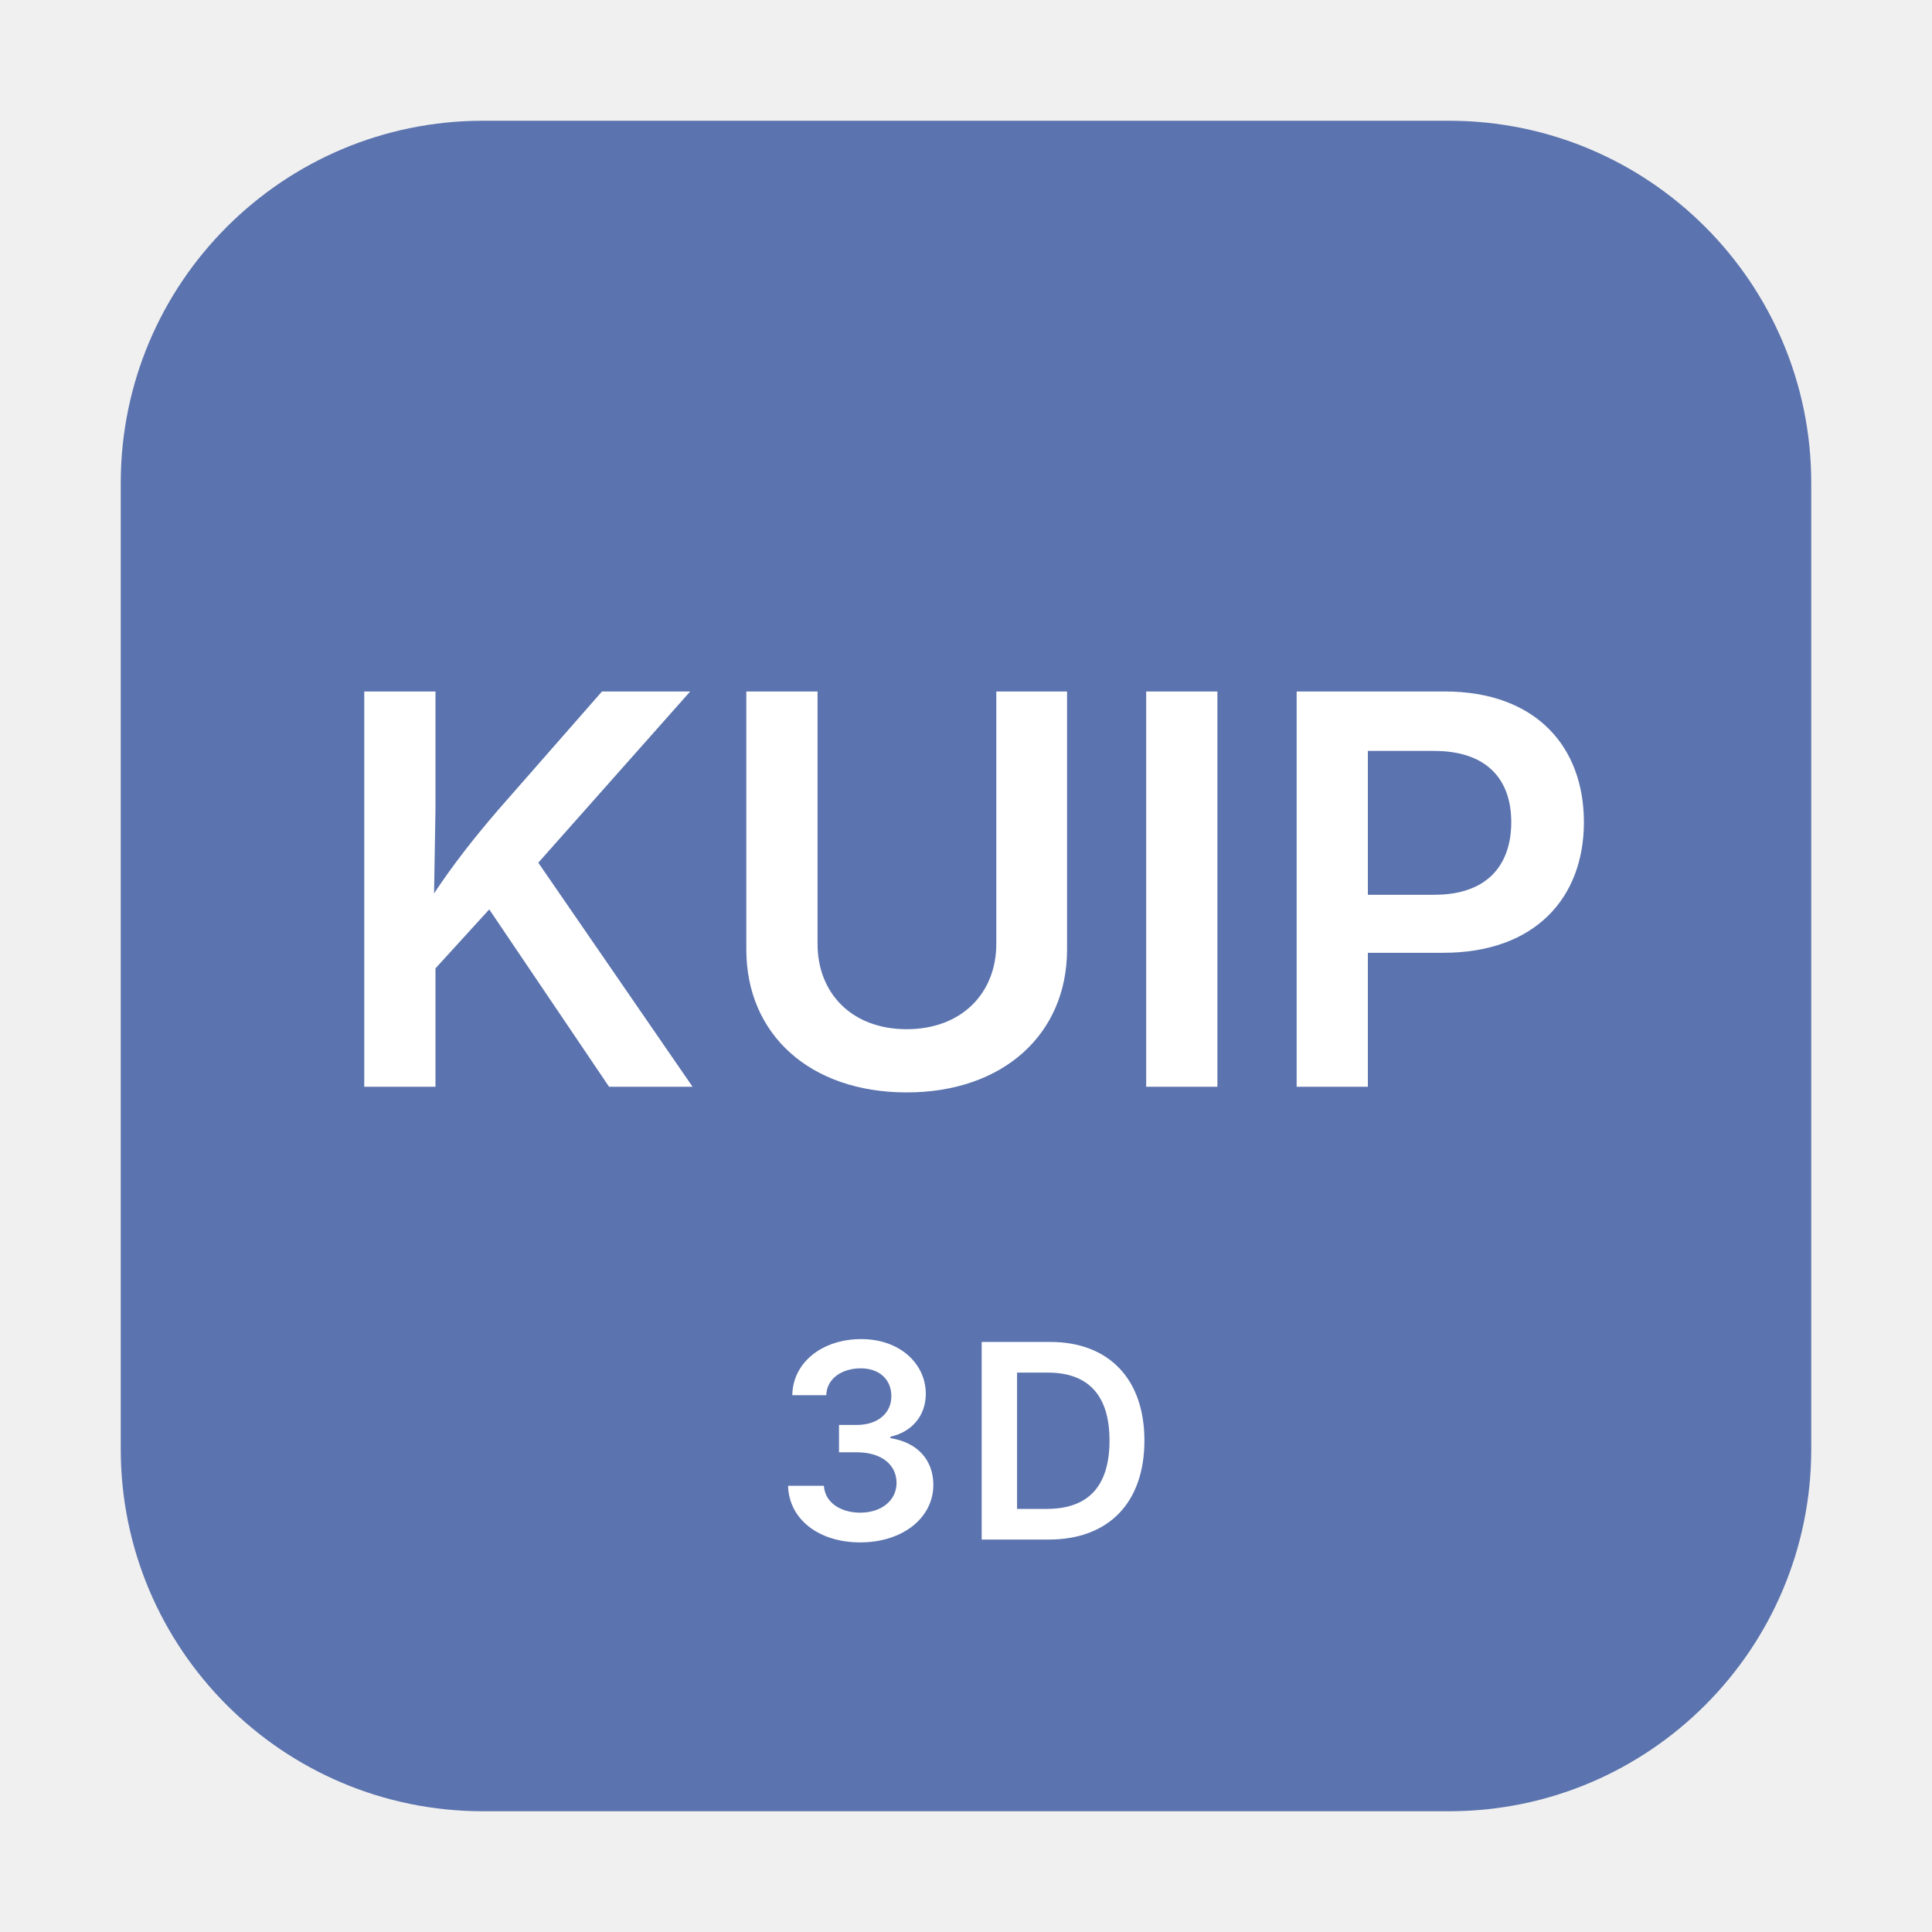
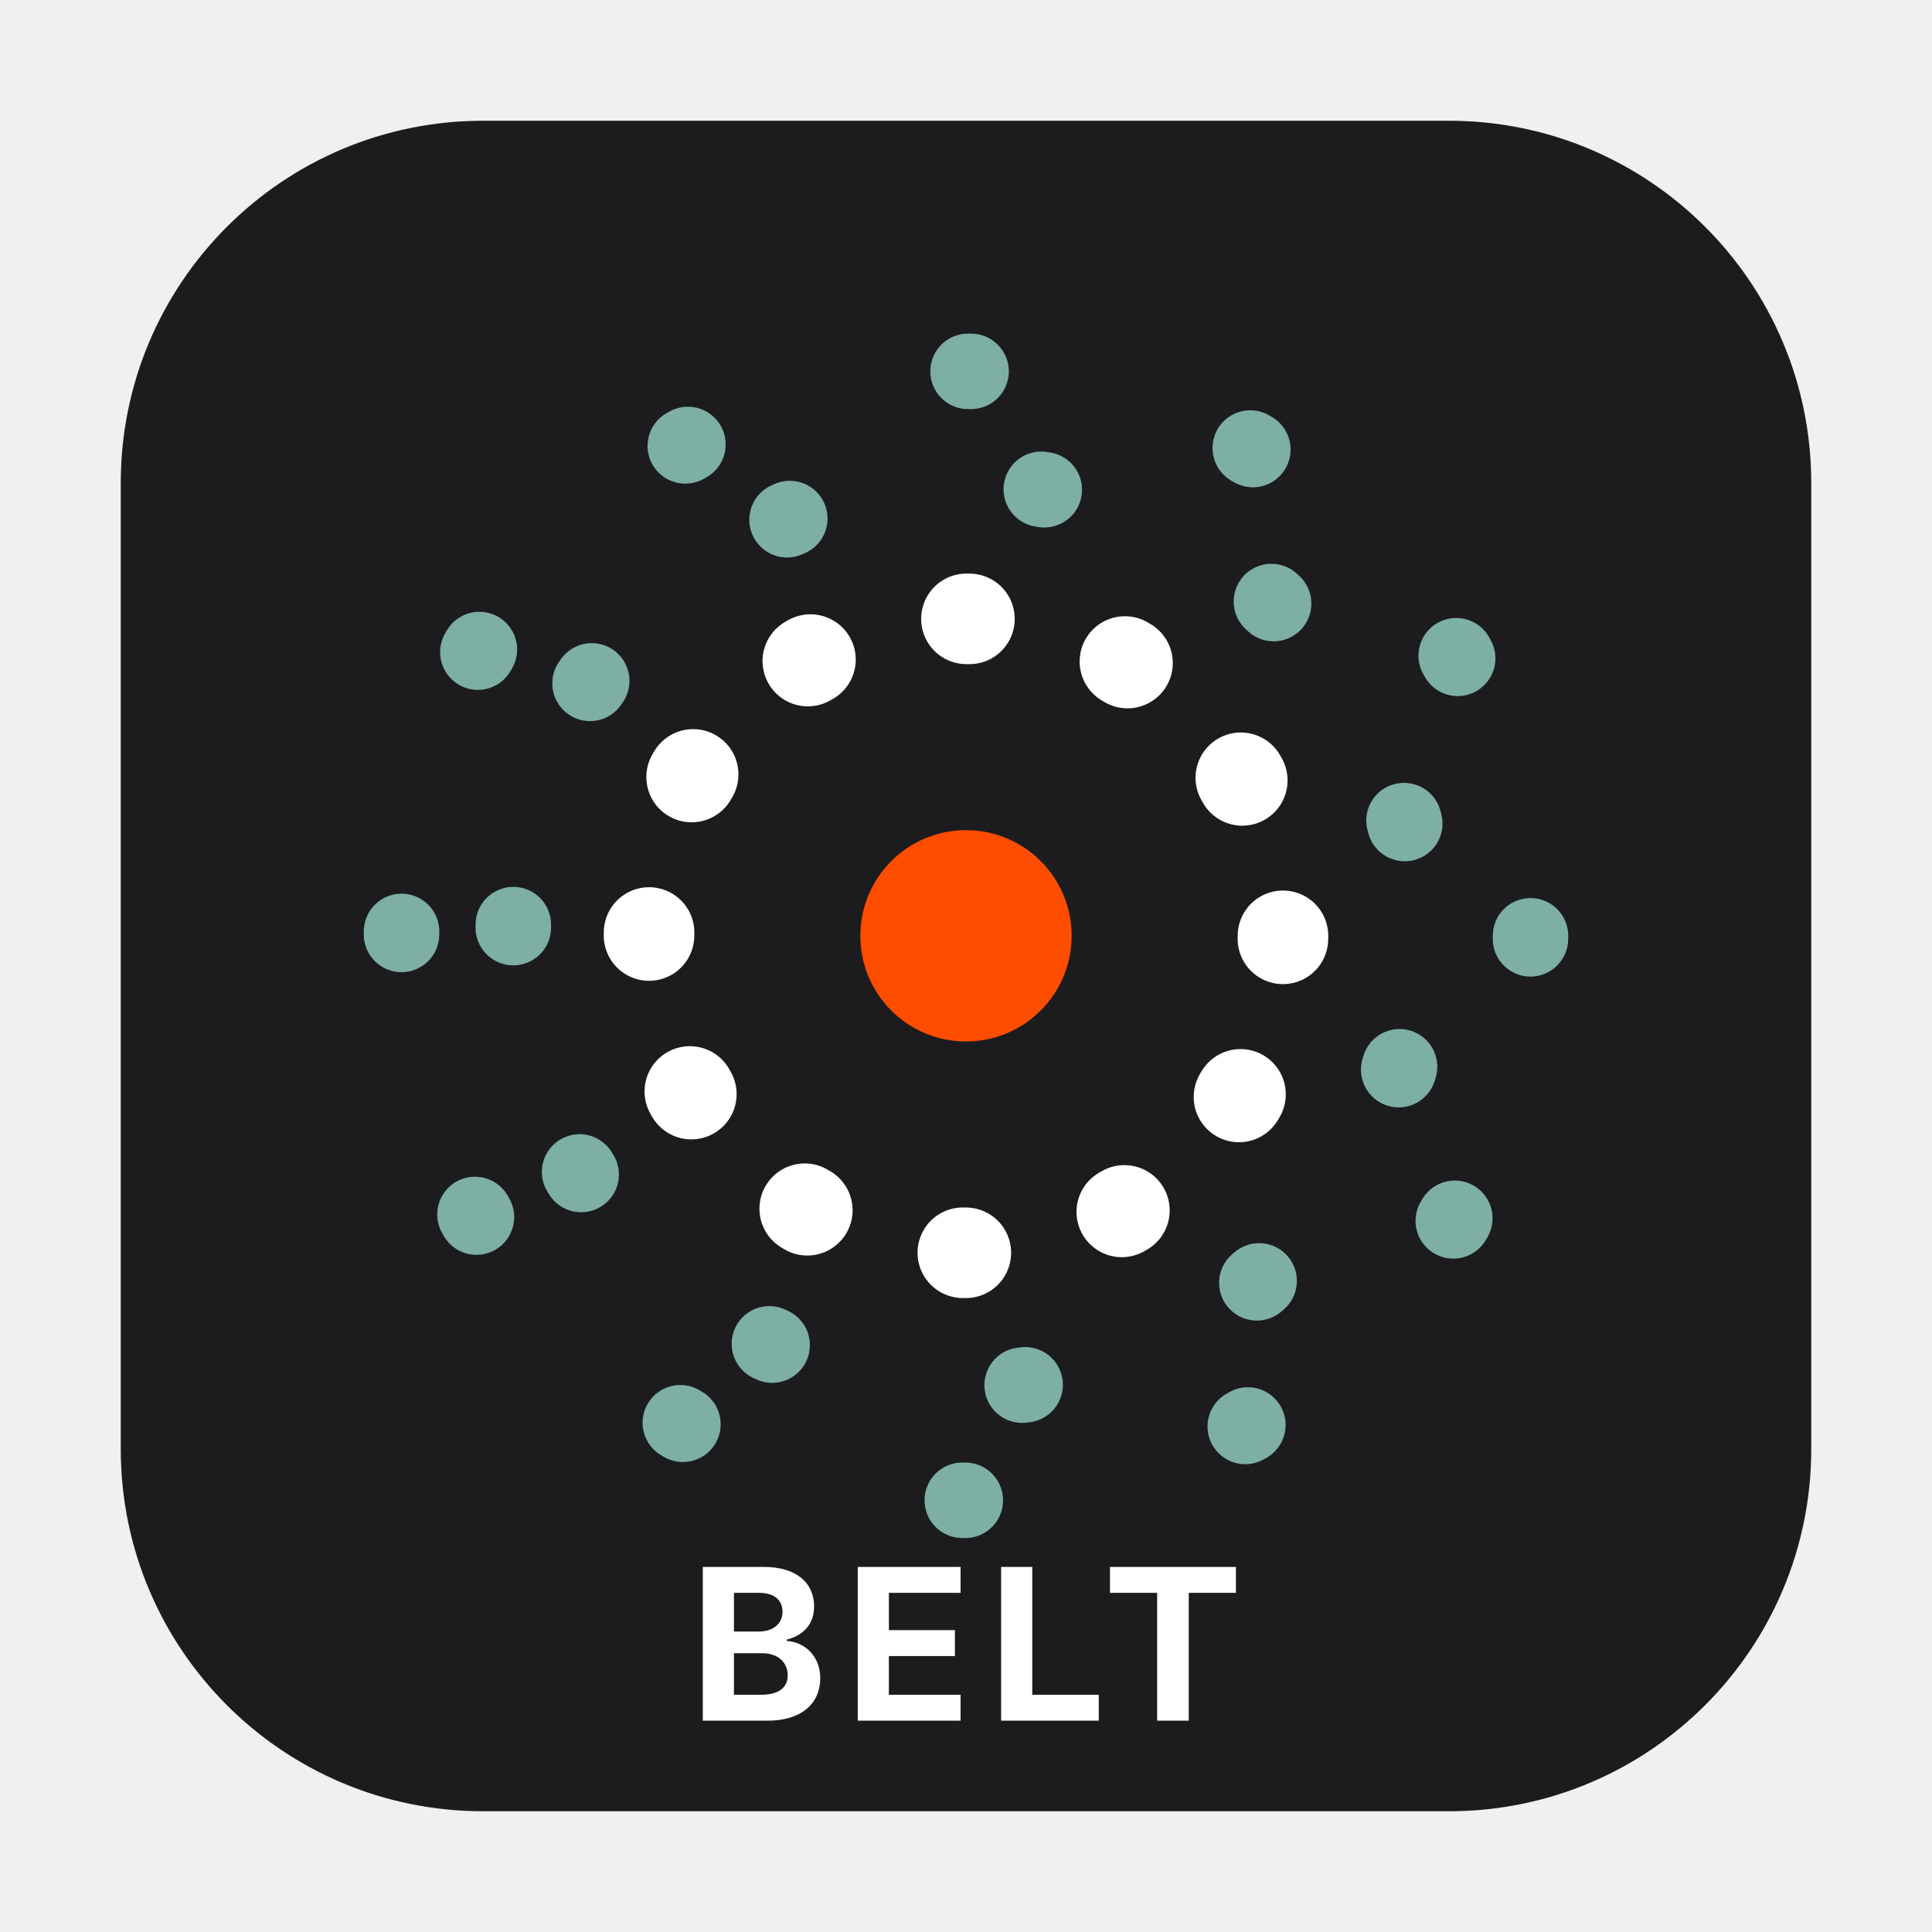
- <svg xmlns="http://www.w3.org/2000/svg" viewBox="0 0 64 64" role="img" aria-labelledby="svg-minipictogram-e64e0e-title svg-minipictogram-e64e0e-desc">
-   <rect x="4" y="4" width="56" height="56" rx="12" ry="12" fill="#5B73AE" aria-hidden="true" />
-   <text x="32" y="36" text-anchor="middle" font-family="-apple-system, BlinkMacSystemFont, 'Segoe UI', sans-serif" font-size="18" font-weight="600" fill="#FFFFFF">KUIP</text>
-   <text x="32" y="51" text-anchor="middle" font-family="-apple-system, BlinkMacSystemFont, 'Segoe UI', sans-serif" font-size="9" font-weight="600" letter-spacing="0.5" fill="#FFFFFF">3D</text>
+ <svg xmlns="http://www.w3.org/2000/svg" viewBox="0 0 64 64" role="img" aria-labelledby="svg-minipictogram-kuiperbeltoortcloud-title svg-minipictogram-kuiperbeltoortcloud-desc">
+   <rect x="4" y="4" width="56" height="56" rx="12" ry="12" fill="#1C1C1E" aria-hidden="true" />
+   <circle cx="32" cy="31" r="3.5" fill="#FF4D00" />
+   <circle cx="32" cy="31" r="10.5" fill="none" stroke="#FFFFFF" stroke-width="3" stroke-linecap="round" stroke-dasharray="0.1 5.4" />
+   <circle cx="32" cy="31" r="15" fill="none" stroke="#7DAFA3" stroke-width="2.5" stroke-linecap="round" stroke-dasharray="0.1 8.5" stroke-dashoffset="4.2" />
+   <circle cx="32" cy="31" r="18.7" fill="none" stroke="#7DAFA3" stroke-width="2.5" stroke-linecap="round" stroke-dasharray="0.1 9.7" />
+   <text x="32" y="57" text-anchor="middle" font-family="-apple-system, BlinkMacSystemFont, 'Segoe UI', sans-serif" font-size="7" font-weight="700" letter-spacing="0.5" fill="#FFFFFF">BELT</text>
</svg>
